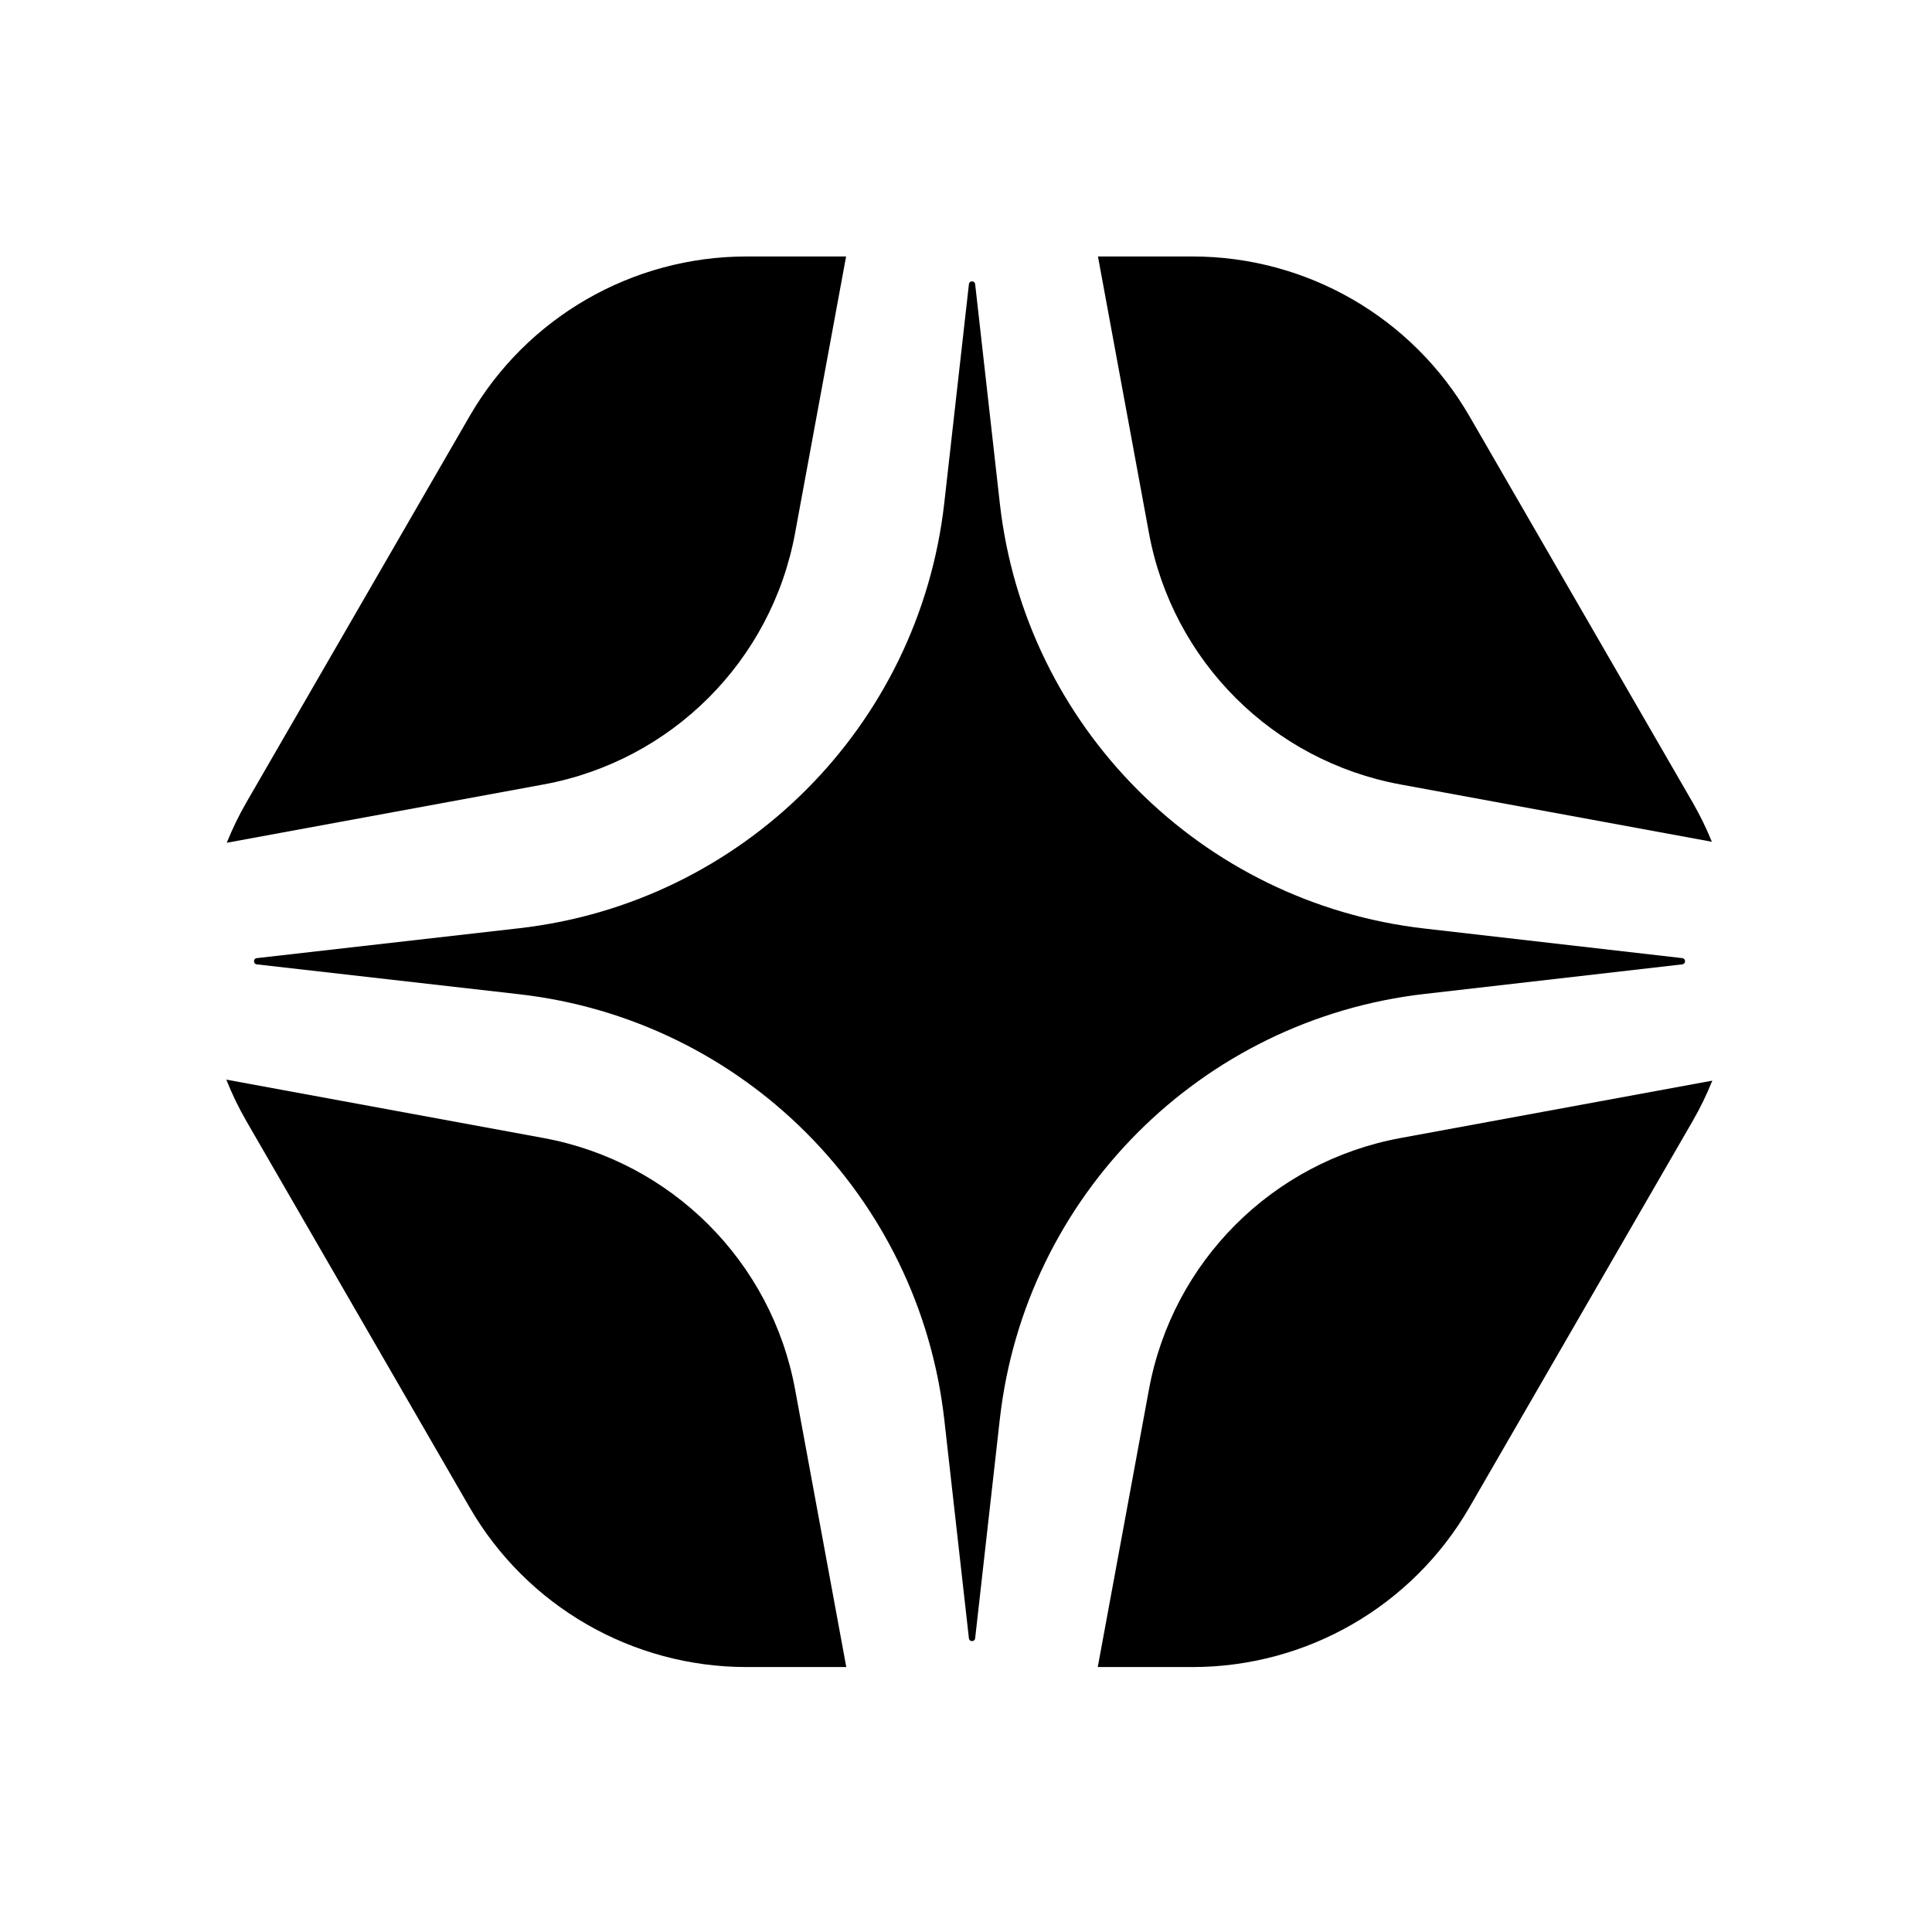
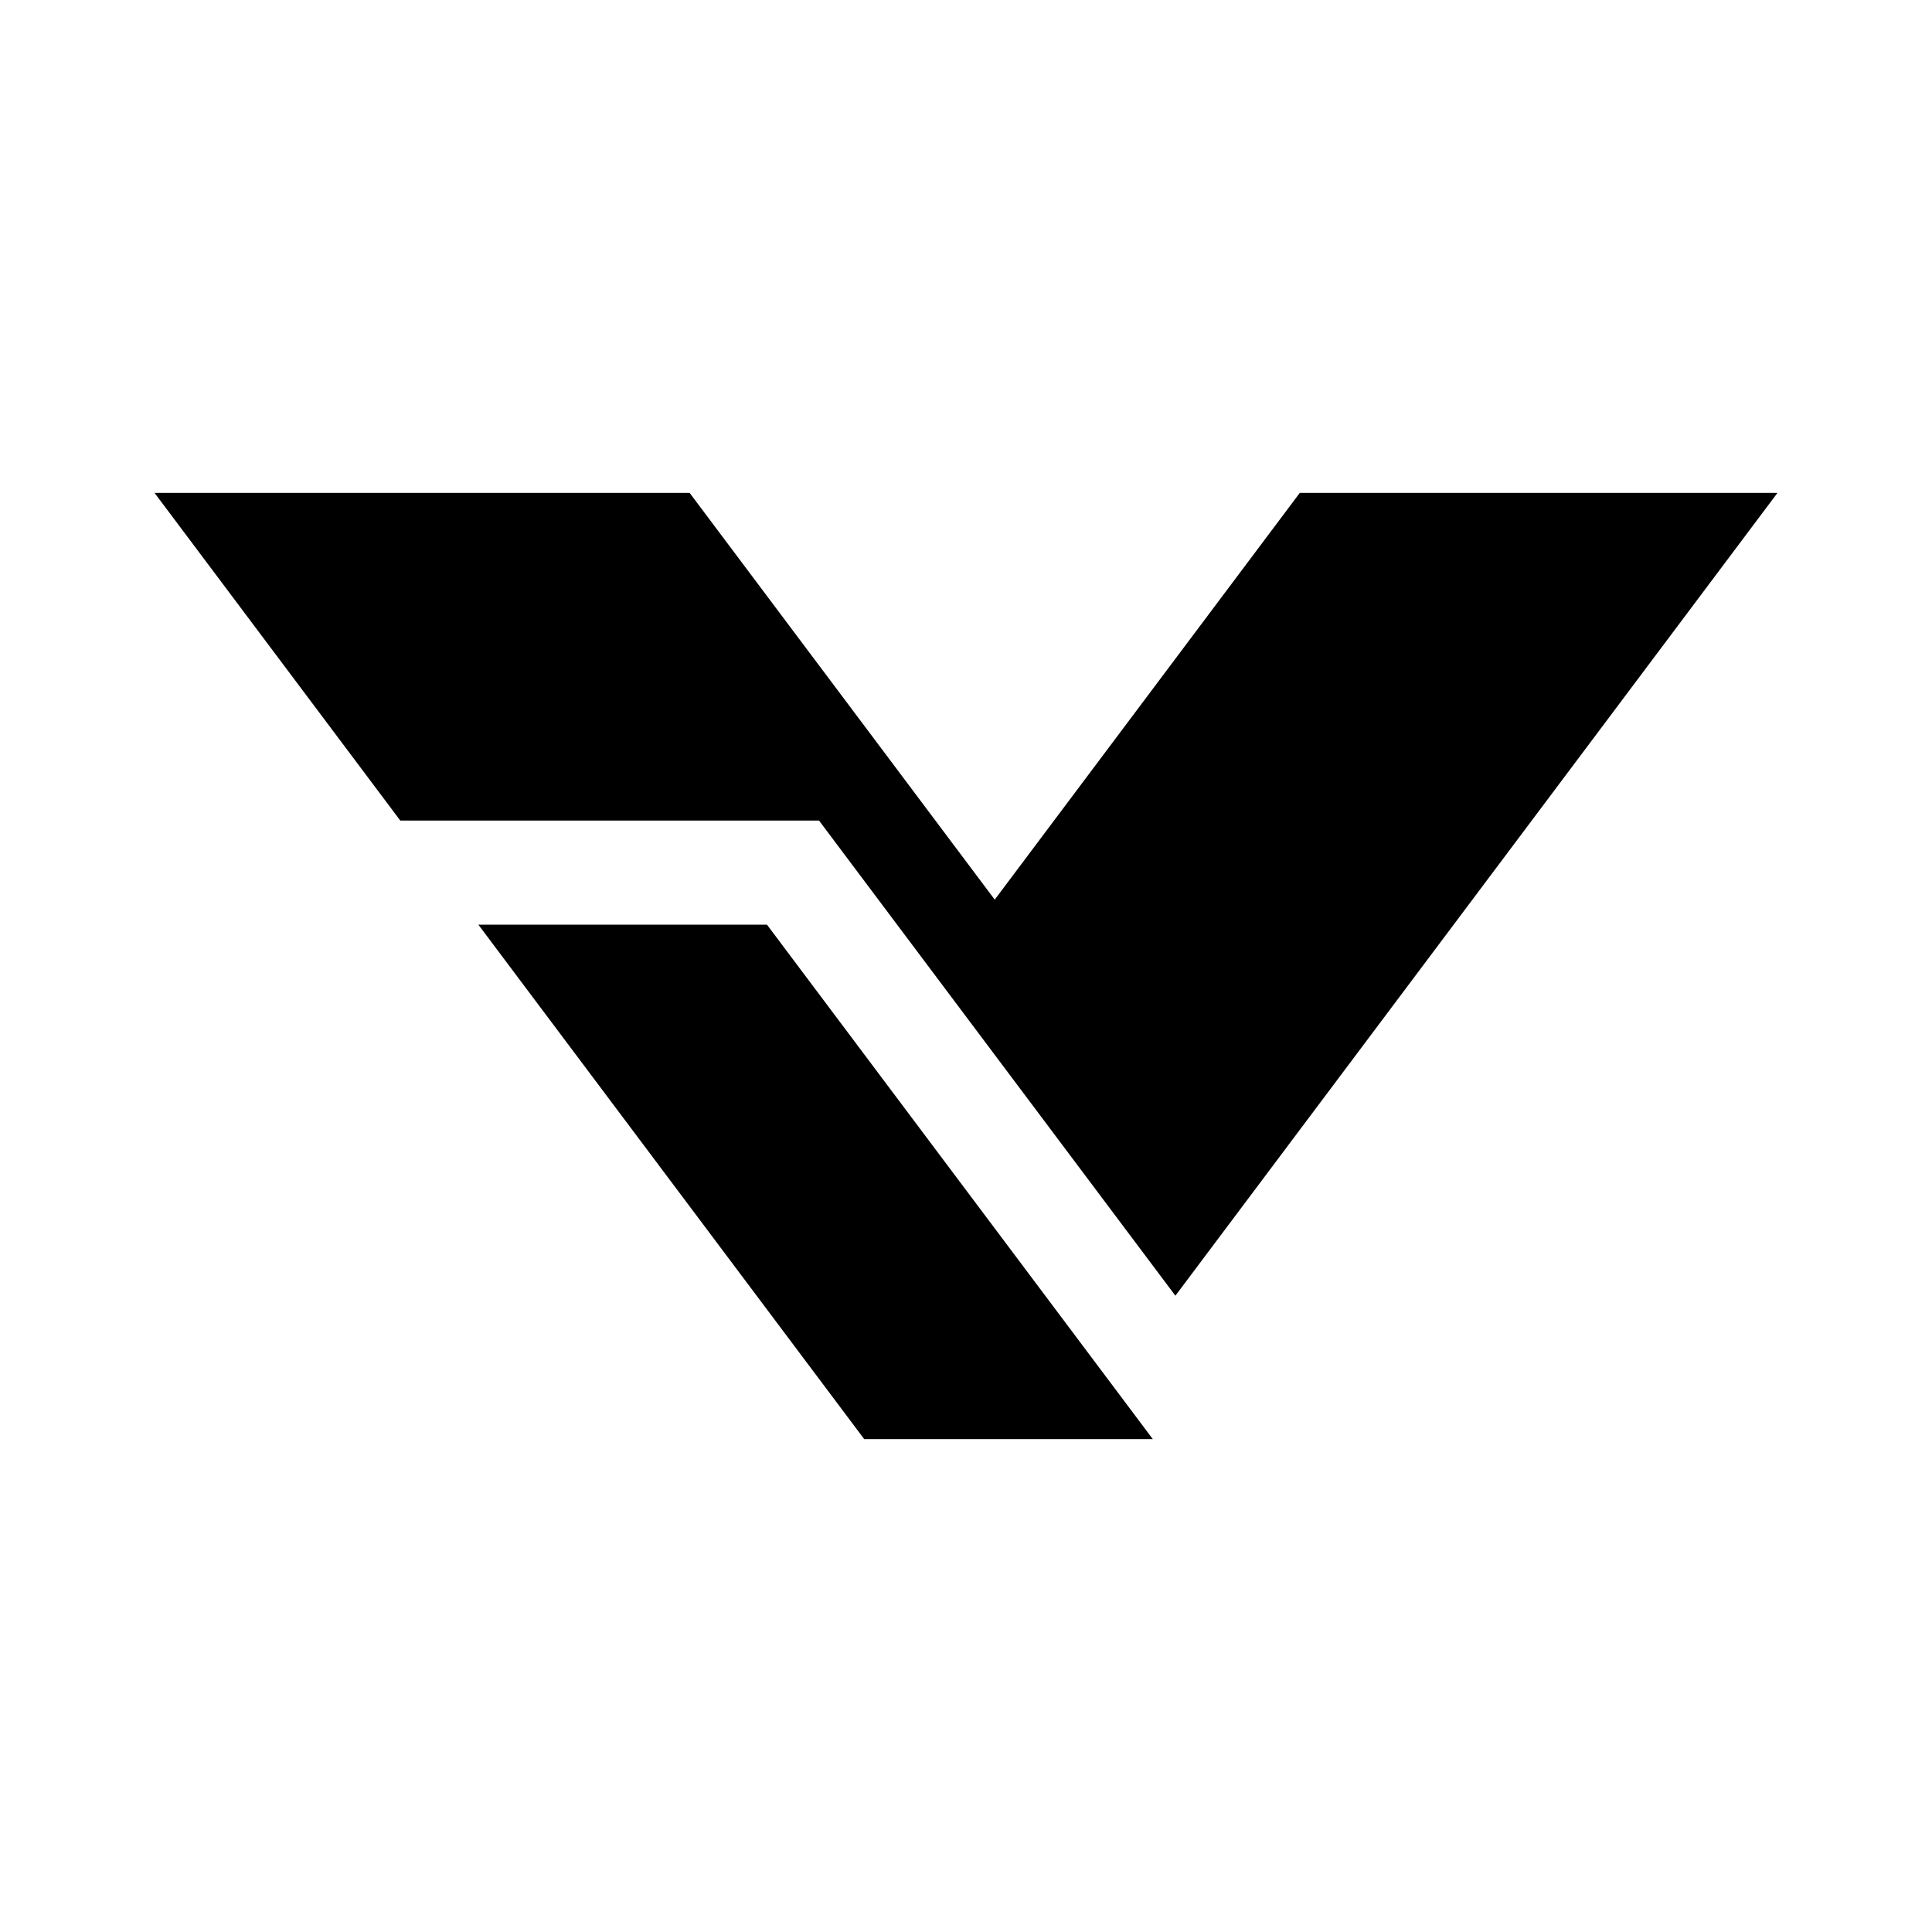
- <svg xmlns="http://www.w3.org/2000/svg" width="80" height="80" viewBox="0 0 80 80" fill="none">
-   <path d="M35.035 10.62H30.913C26.181 10.62 21.809 13.141 19.444 17.235L10.211 33.21C9.895 33.757 9.621 34.321 9.389 34.897L22.506 32.483C27.802 31.509 31.947 27.369 32.922 22.078L35.035 10.62Z" fill="currentColor" />
-   <path d="M9.371 44.705C9.606 45.298 9.886 45.877 10.211 46.439L19.444 62.414C21.809 66.508 26.181 69.029 30.913 69.029H35.043L32.922 57.528C31.947 52.237 27.802 48.097 22.506 47.123L9.371 44.705Z" fill="currentColor" />
-   <path d="M45.456 69.029H49.378C54.109 69.029 58.481 66.508 60.847 62.414L70.079 46.439C70.397 45.891 70.671 45.325 70.903 44.747L57.993 47.123C52.697 48.097 48.553 52.237 47.577 57.528L45.456 69.029Z" fill="currentColor" />
-   <path d="M70.885 34.856C70.656 34.294 70.388 33.744 70.079 33.21L60.847 17.235C58.481 13.141 54.109 10.62 49.378 10.62H45.464L47.577 22.078C48.553 27.369 52.697 31.509 57.993 32.483L70.885 34.856Z" fill="currentColor" />
-   <path d="M40.121 11.766C40.138 11.612 40.361 11.612 40.379 11.766L41.4 20.838C42.441 30.084 49.734 37.388 58.987 38.449L69.66 39.674C69.813 39.692 69.813 39.914 69.66 39.932L58.987 41.157C49.734 42.218 42.441 49.522 41.4 58.768L40.379 67.84C40.361 67.993 40.138 67.993 40.121 67.84L39.101 58.782C38.059 49.53 30.756 42.223 21.496 41.169L10.632 39.932C10.479 39.914 10.479 39.691 10.632 39.674L21.496 38.437C30.756 37.383 38.059 30.076 39.101 20.824L40.121 11.766Z" fill="currentColor" />
+ <svg xmlns="http://www.w3.org/2000/svg" viewBox="0 0 512 512" width="512" height="512">
+   <path transform="translate(256.0 256.0) scale(0.8115) translate(-265.0 -154.5)" fill="currentColor" d="M0 0 L174.75 0 L274.38 132.83 L374 0 L530 0 L333.38 262.17 L217.0 107 L80.25 107 Z M105.75 141 L200.0 141 L326.0 309 L231.75 309 Z" />
</svg>
